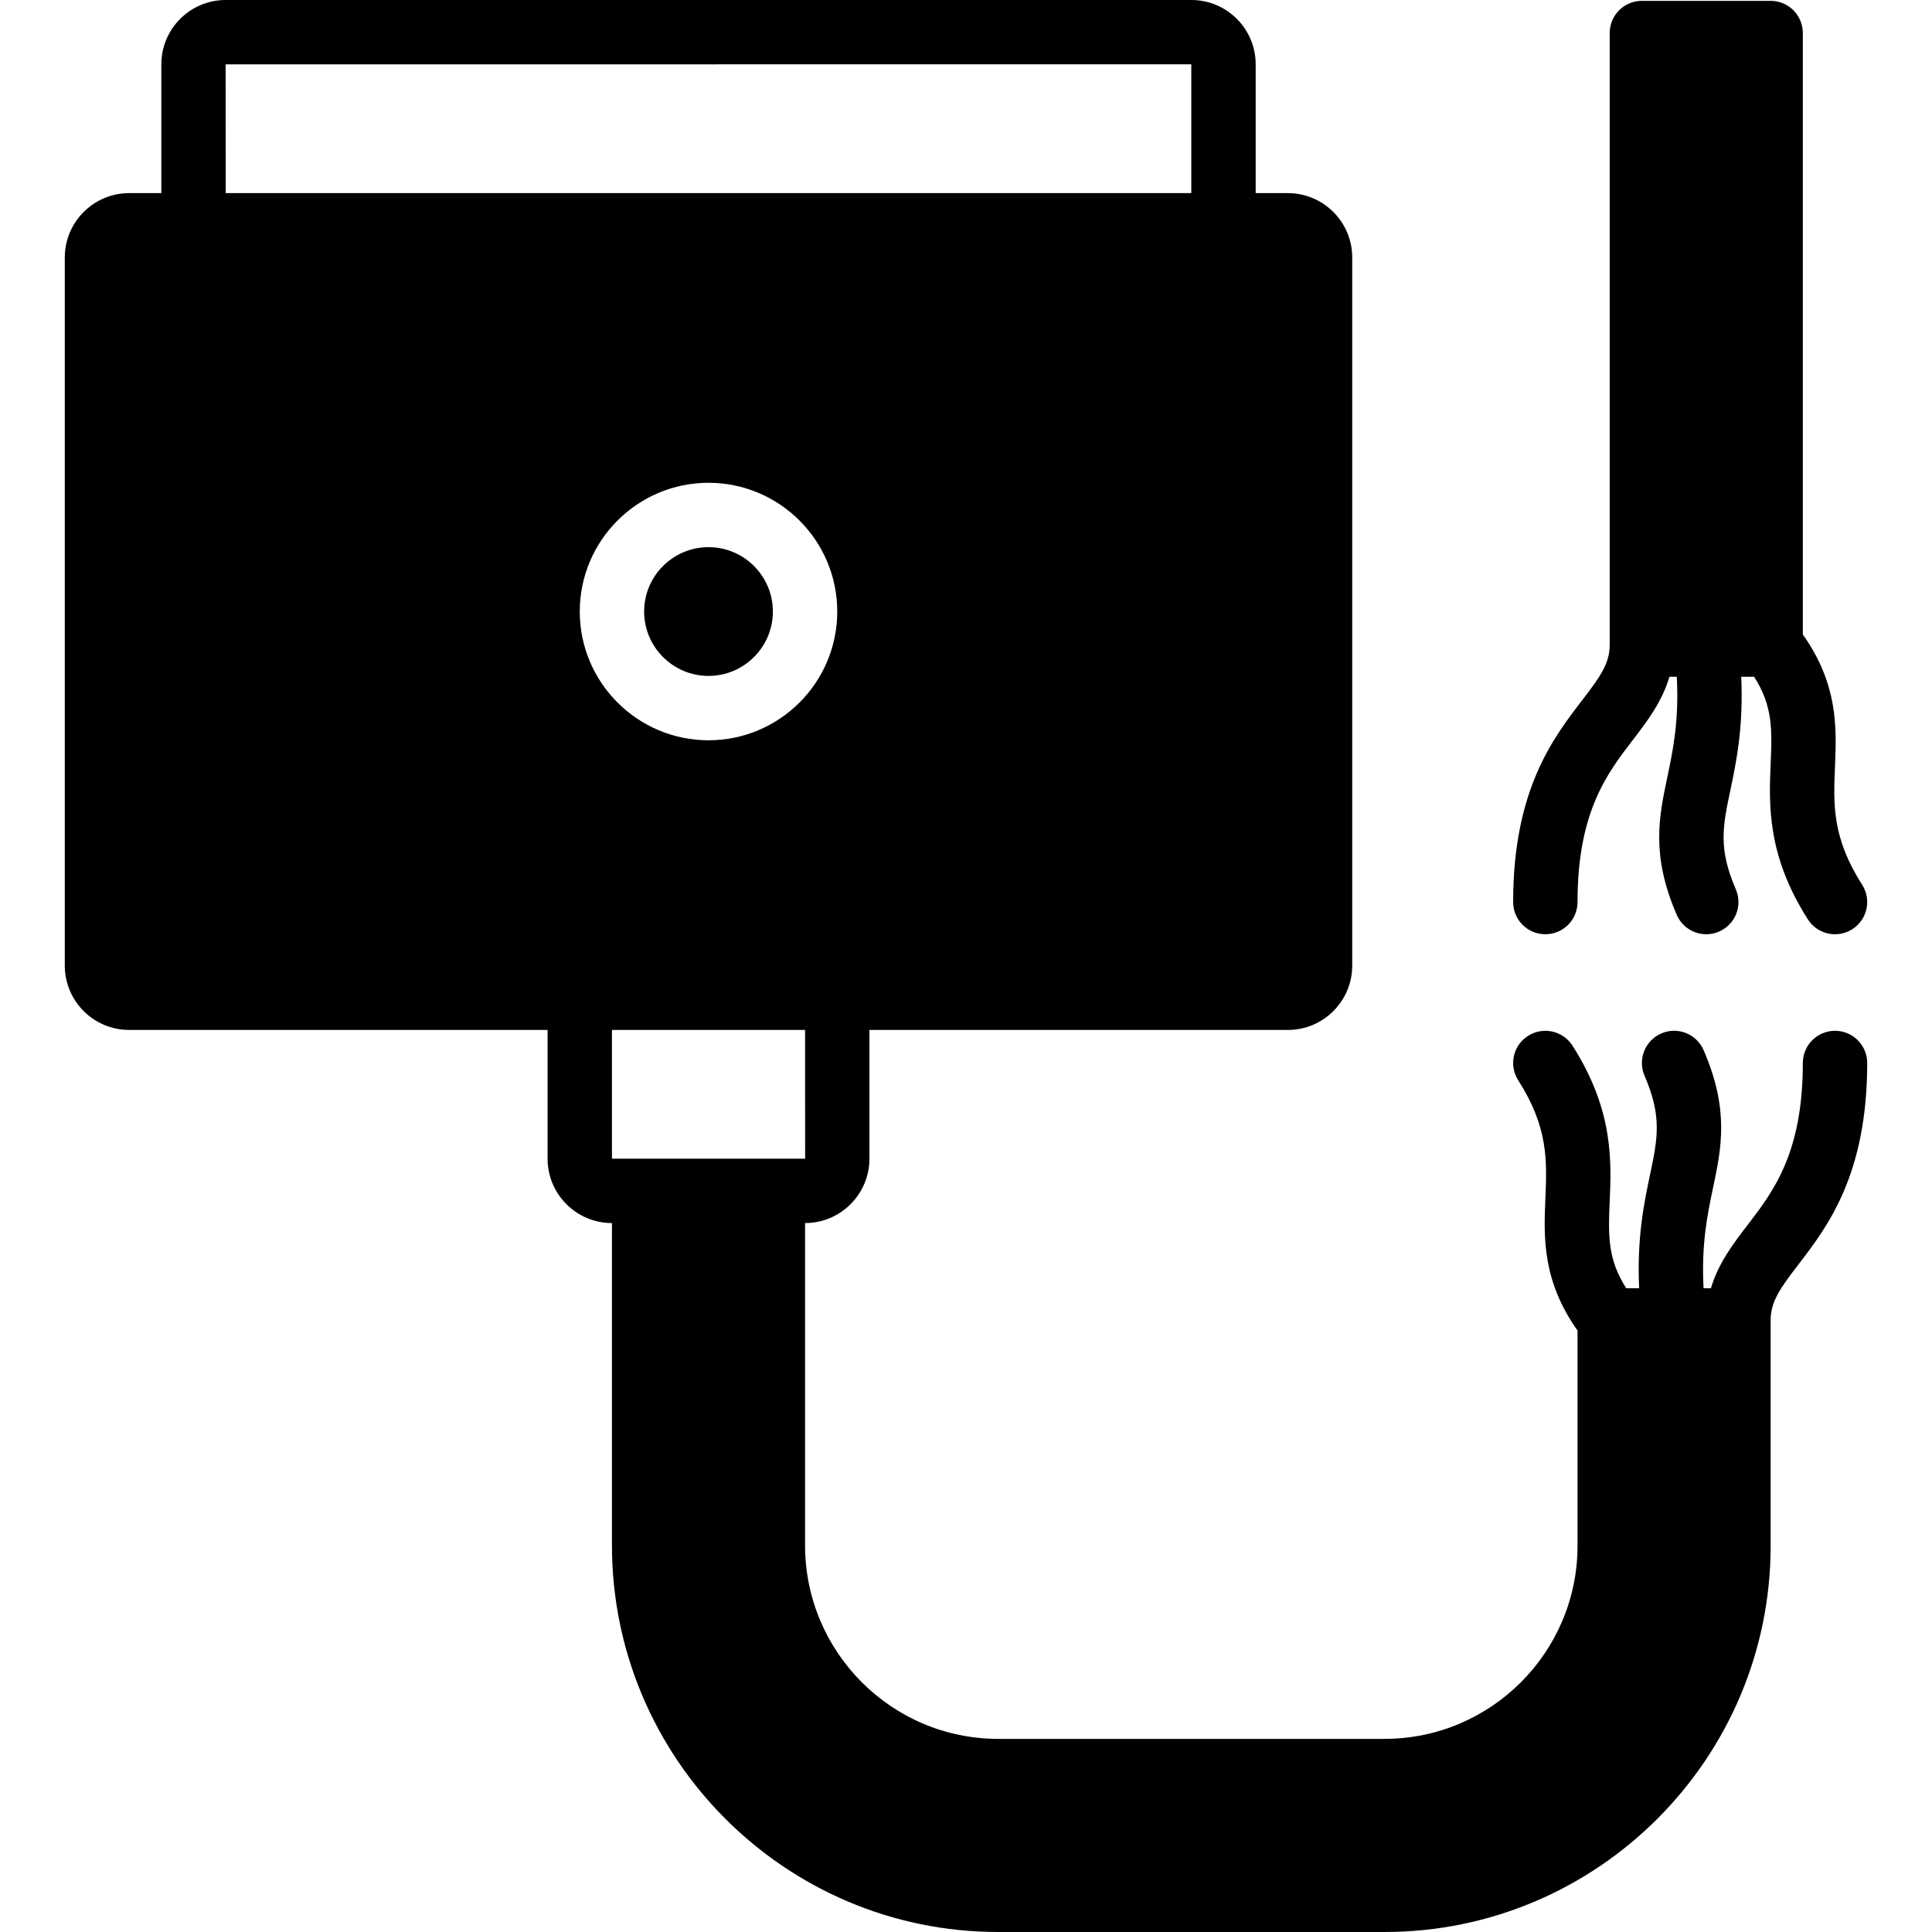
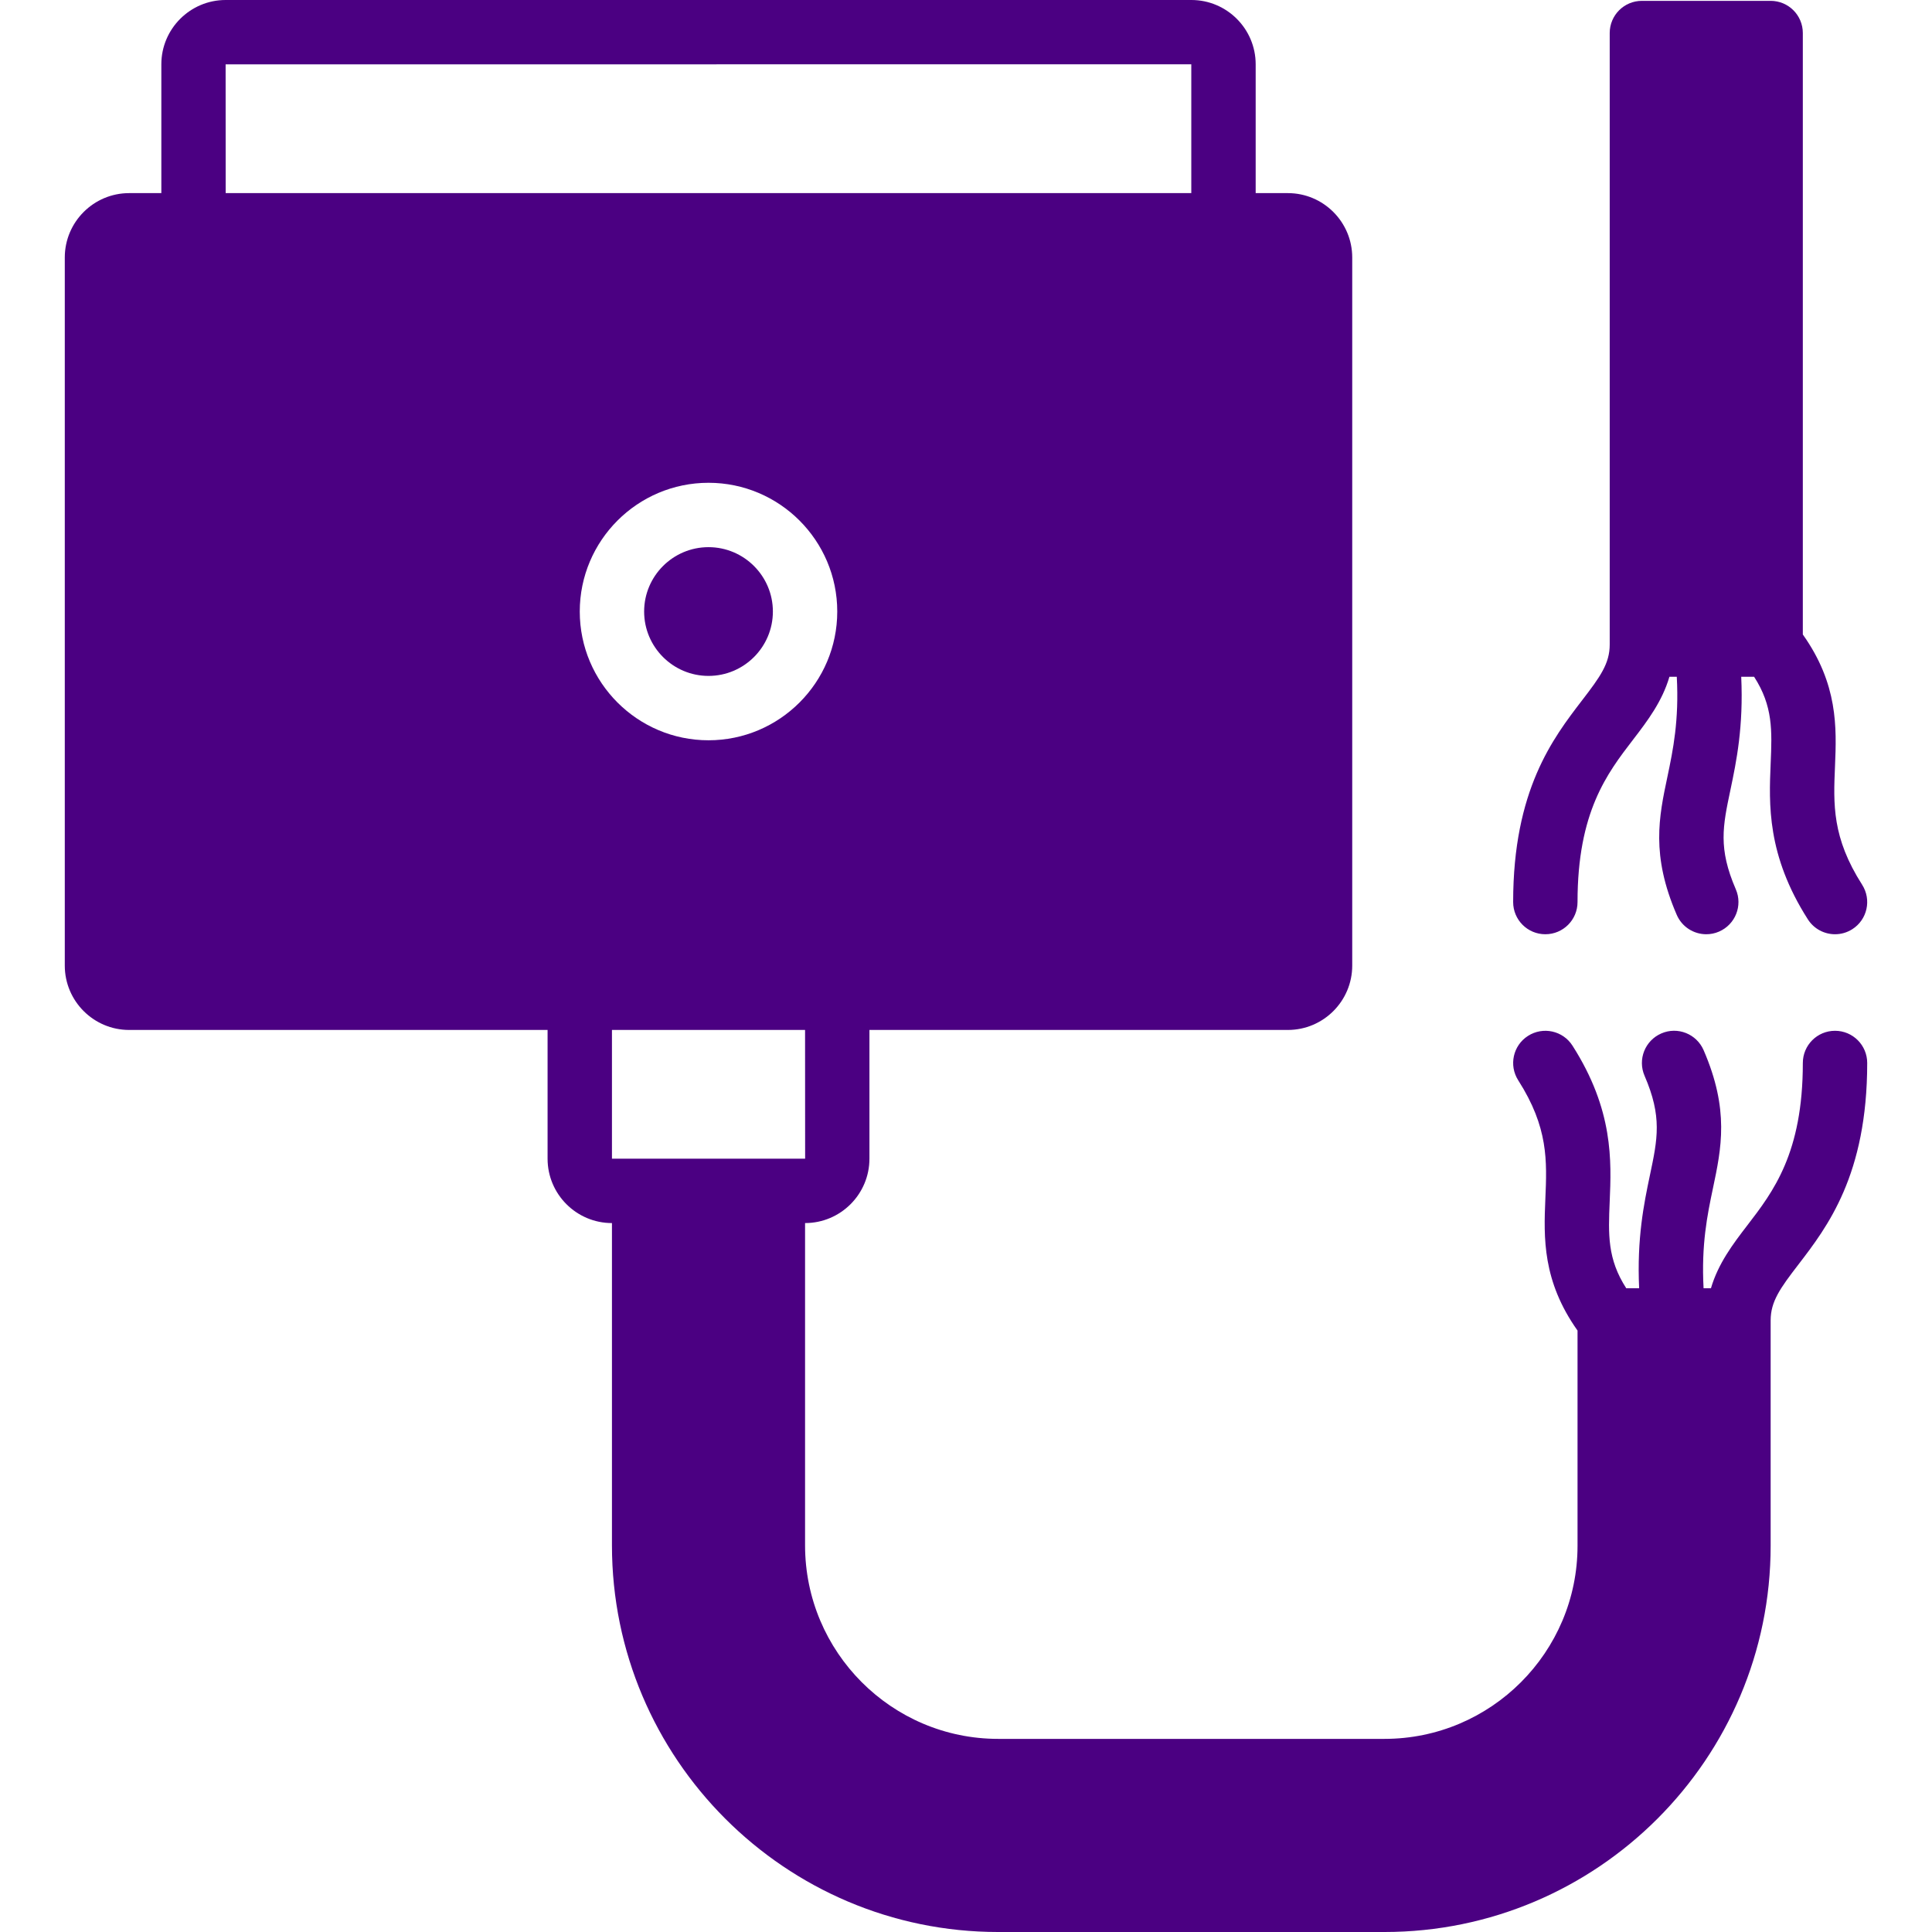
- <svg xmlns="http://www.w3.org/2000/svg" fill="#000000" height="800px" width="800px" version="1.1" id="Layer_1" viewBox="0 0 503.825 503.825" xml:space="preserve">
+ <svg xmlns="http://www.w3.org/2000/svg" fill="#4B0082" height="800px" width="800px" version="1.1" id="Layer_1" viewBox="0 0 503.825 503.825" xml:space="preserve">
  <g>
    <g>
      <g>
        <path d="M184.764,176.262c9.258,0,16.787-7.529,16.787-16.787c0-9.258-7.529-16.787-16.787-16.787     c-9.258,0-16.787,7.529-16.787,16.787C167.977,168.733,175.506,176.262,184.764,176.262z" />
        <path d="M478.534,268.808c-4.642,0-8.393,3.76-8.393,8.393c0,23.493-7.705,33.532-14.504,42.378     c-3.76,4.893-7.571,9.938-9.459,16.376h-1.922c-0.613-11.356,0.974-19.103,2.434-26.028c2.224-10.525,4.323-20.472-2.417-36.05     c-1.838-4.255-6.773-6.236-11.029-4.381c-4.264,1.847-6.22,6.782-4.381,11.037c4.625,10.685,3.408,16.426,1.402,25.936     c-1.57,7.453-3.416,16.476-2.812,29.486h-3.357c-4.944-7.655-4.684-14.067-4.323-22.562c0.453-10.66,1.016-23.921-9.703-40.708     c-2.493-3.911-7.68-5.044-11.591-2.552c-3.911,2.484-5.053,7.68-2.56,11.583c7.873,12.33,7.504,20.967,7.076,30.963     c-0.428,10.047-0.789,21.361,8.393,34.304v56.119c0,27.774-22.587,50.361-50.361,50.361H260.305     c-27.774,0-50.361-22.637-50.361-50.47v-84.044c9.258,0,16.787-7.529,16.787-16.787V268.59h109.115     c9.258,0,16.787-7.529,16.787-16.787V67.148c0-9.258-7.529-16.787-16.787-16.787h-8.393V16.762     C327.452,7.521,319.932,0,310.691,0H58.837c-9.241,0-16.762,7.521-16.762,16.762v33.599h-8.393     c-9.258,0-16.787,7.529-16.787,16.787v184.656c0,9.258,7.529,16.787,16.787,16.787h109.115v33.574     c0,9.258,7.529,16.787,16.787,16.787v84.044c0,55.598,45.182,100.83,100.721,100.83h100.721     c55.539,0,100.721-45.174,100.721-100.721v-58.754c0-4.935,2.468-8.385,7.202-14.537c7.588-9.888,17.979-23.409,17.979-52.61     C486.928,272.569,483.176,268.808,478.534,268.808z M58.854,50.361l-0.017-33.574l251.828-0.025v33.599H58.854z M151.19,159.475     c0-18.516,15.058-33.574,33.574-33.574s33.574,15.058,33.574,33.574s-15.058,33.574-33.574,33.574S151.19,177.991,151.19,159.475     z M159.584,302.164V268.59h50.361l0.017,33.574H159.584z" />
        <path d="M402.993,243.631c4.642,0,8.393-3.752,8.393-8.393c0-23.493,7.705-33.523,14.504-42.378     c3.76-4.893,7.571-9.929,9.459-16.376h1.922c0.613,11.356-0.974,19.103-2.434,26.036c-2.224,10.517-4.323,20.463,2.417,36.041     c1.368,3.173,4.457,5.07,7.714,5.07c1.108,0,2.241-0.218,3.315-0.688c4.264-1.847,6.22-6.782,4.381-11.029     c-4.625-10.693-3.408-16.434-1.402-25.936c1.57-7.462,3.416-16.476,2.812-29.495h3.357c4.944,7.655,4.684,14.076,4.323,22.562     c-0.453,10.66-1.016,23.921,9.703,40.708c1.603,2.51,4.314,3.878,7.084,3.878c1.553,0,3.106-0.428,4.507-1.318     c3.911-2.493,5.053-7.68,2.56-11.591c-7.873-12.33-7.504-20.958-7.076-30.963c0.428-10.039,0.789-21.361-8.393-34.296V8.615     c0-4.642-3.752-8.393-8.393-8.393h-33.574c-4.642,0-8.393,3.752-8.393,8.393V168.09c0,4.935-2.468,8.385-7.202,14.537     c-7.588,9.888-17.979,23.409-17.979,52.61C394.6,239.88,398.352,243.631,402.993,243.631z" />
      </g>
    </g>
  </g>
</svg>
